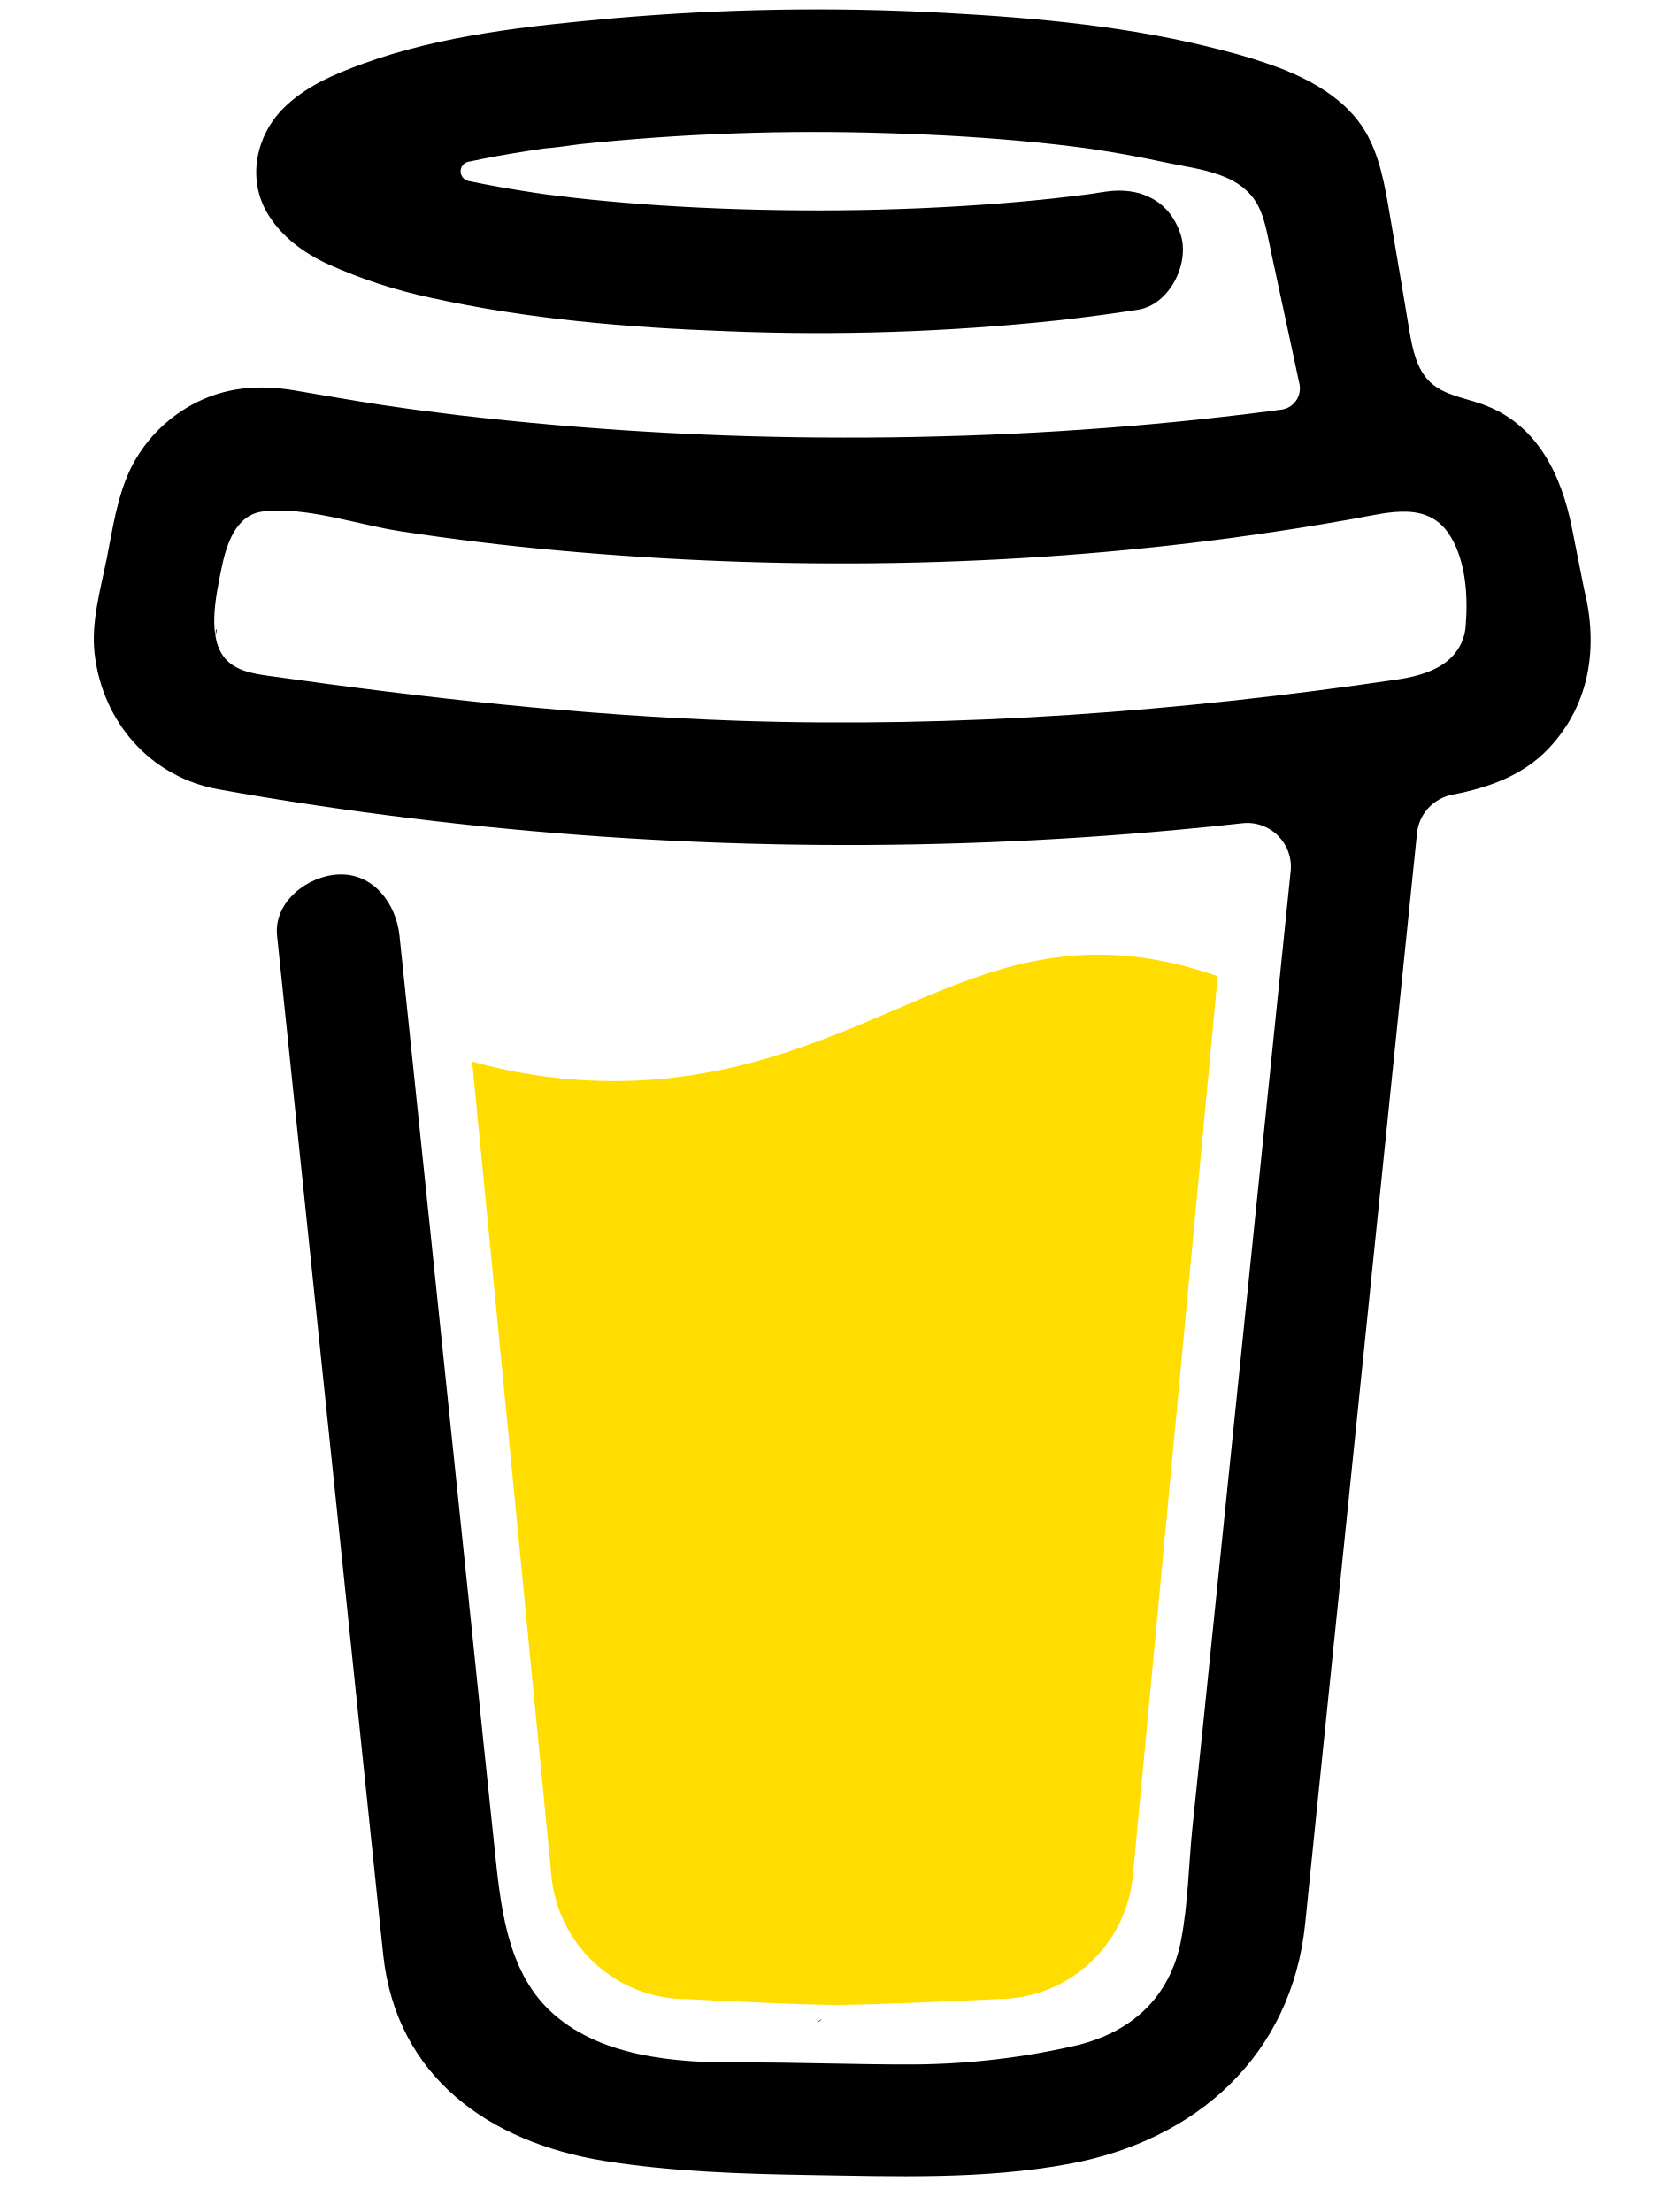
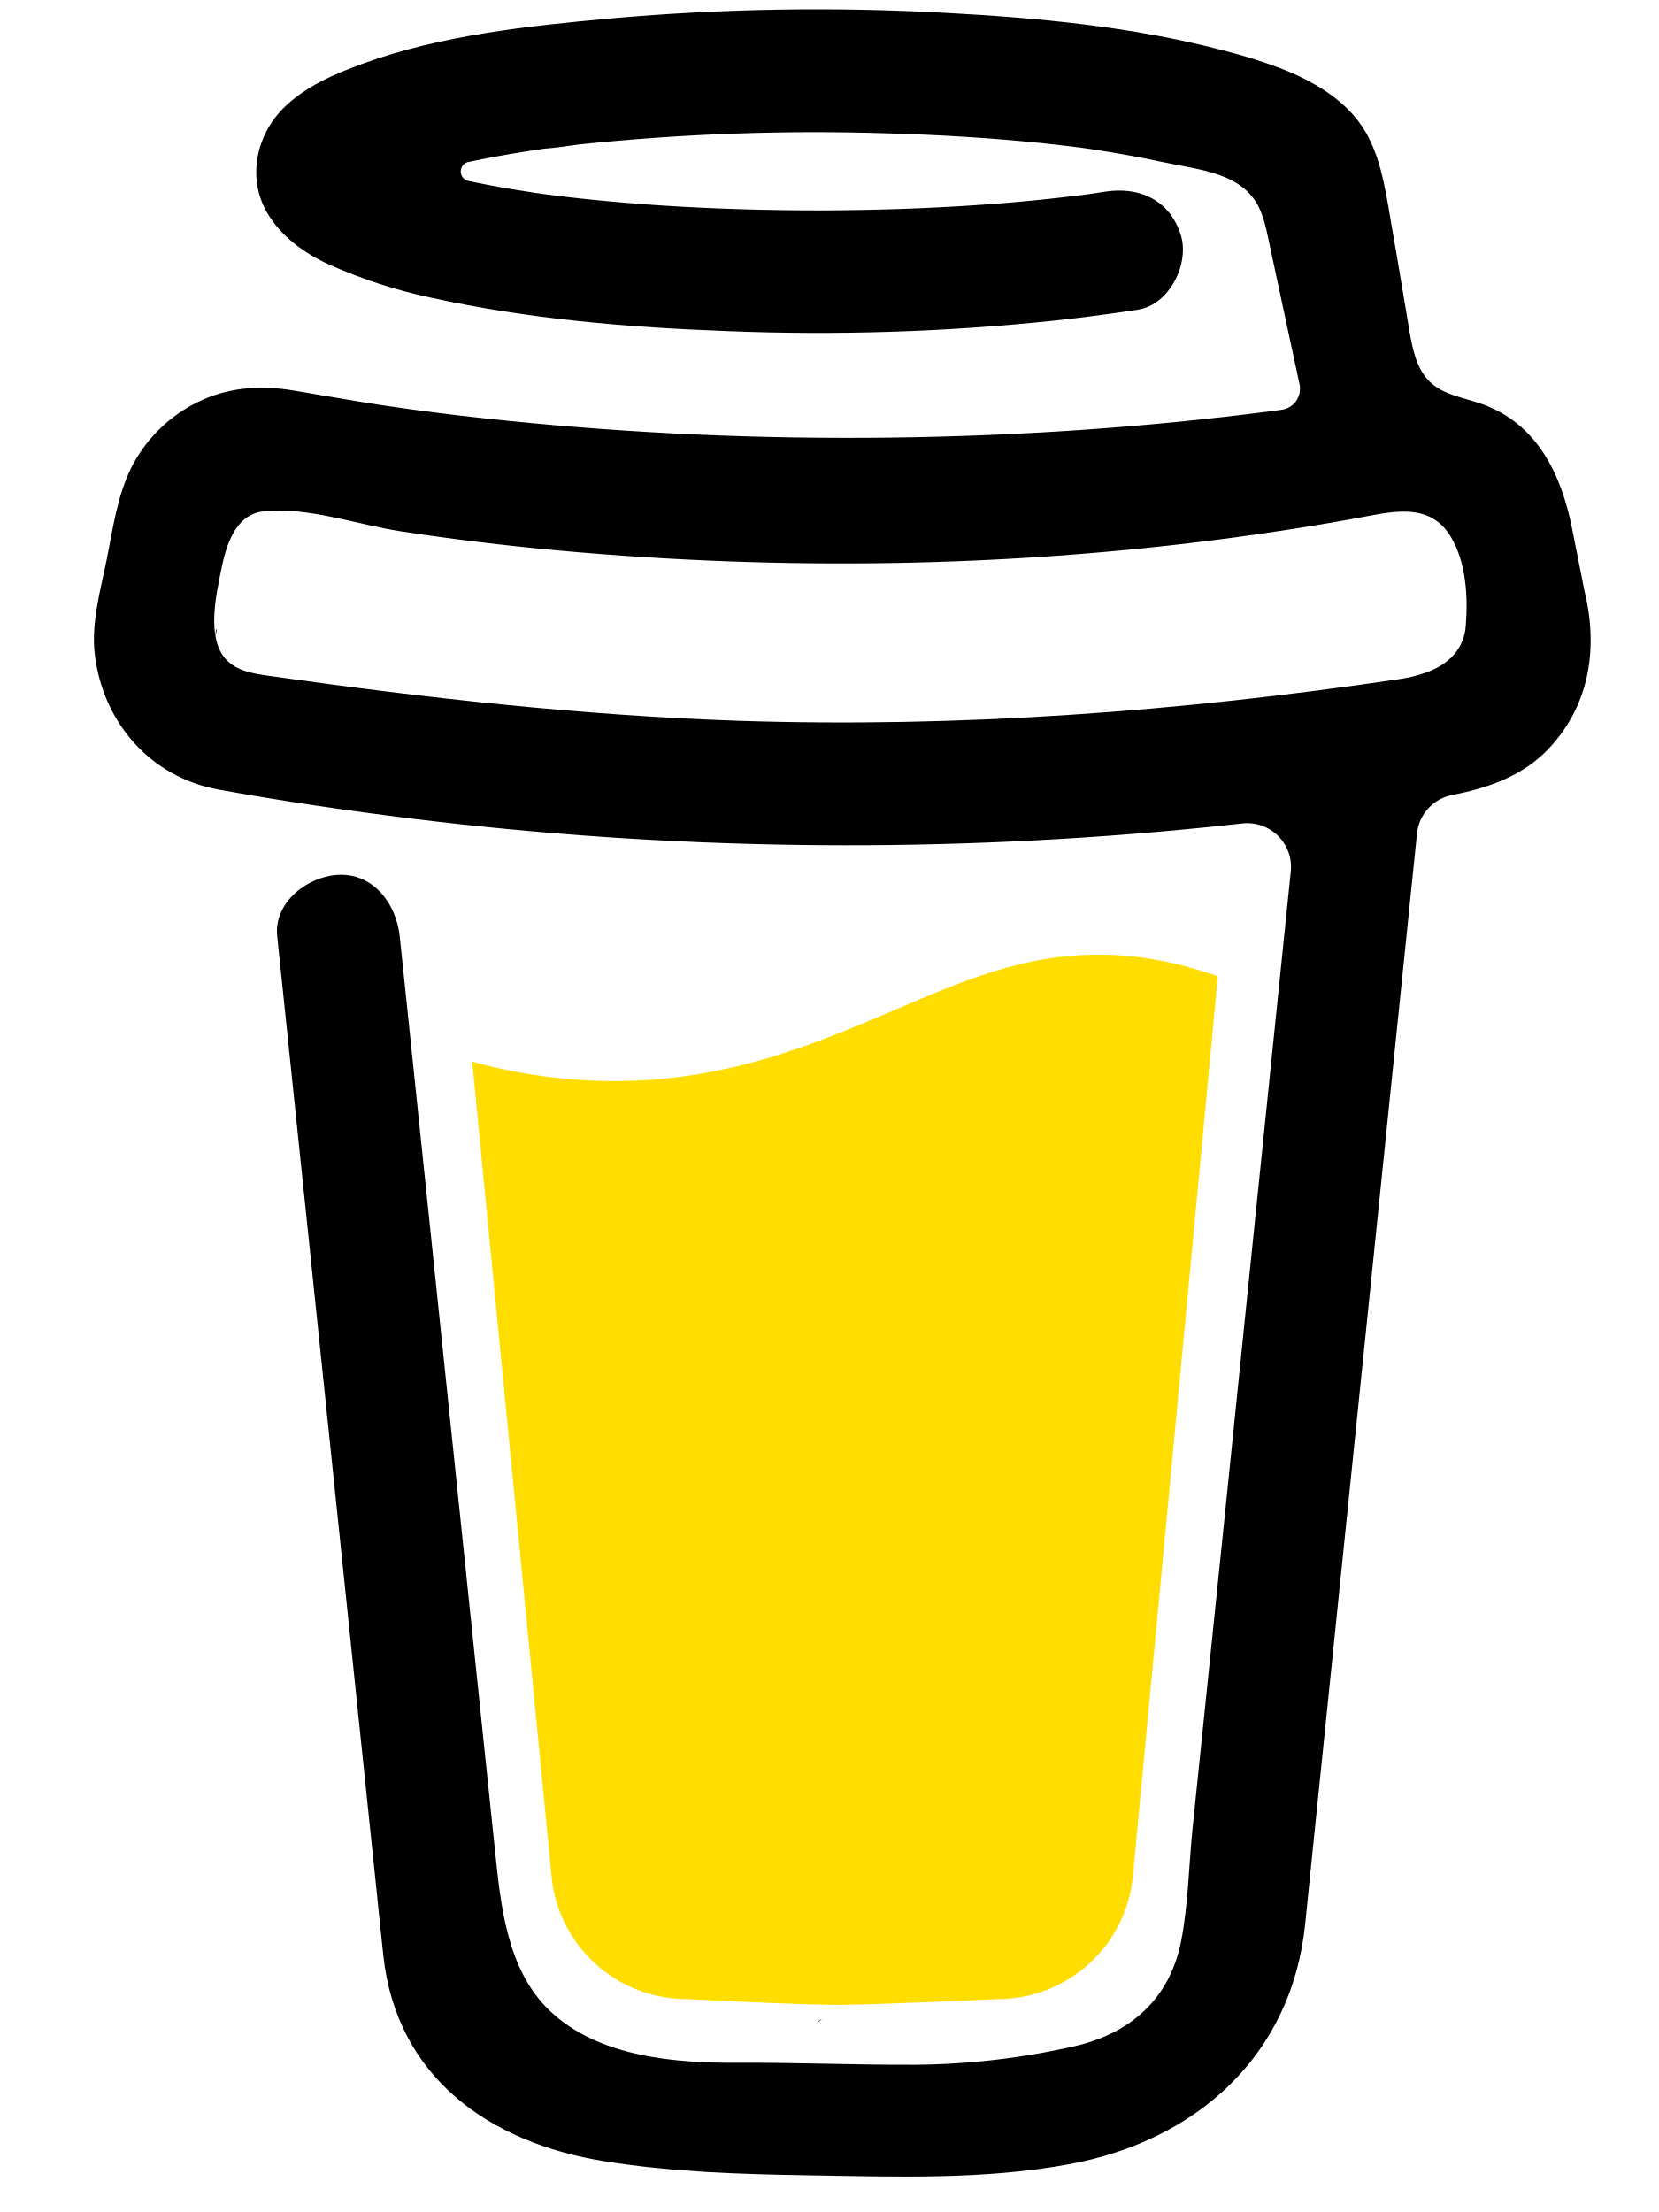
- <svg xmlns="http://www.w3.org/2000/svg" data-v-7970f380="" width="30" height="40" viewBox="0 0 25 35" fill="none">
-   <path d="M22.067 8.128L22.044 8.114L21.989 8.098C22.011 8.116 22.039 8.127 22.067 8.128Z" fill="black" />
-   <path d="M22.411 10.578L22.385 10.585L22.411 10.578Z" fill="black" />
-   <path d="M22.073 8.111C22.071 8.111 22.068 8.11 22.066 8.109C22.065 8.111 22.065 8.113 22.066 8.115C22.069 8.114 22.071 8.113 22.073 8.111Z" fill="black" />
-   <path d="M22.388 10.565L22.427 10.542L22.442 10.534L22.456 10.52C22.43 10.53 22.407 10.546 22.388 10.565Z" fill="black" />
-   <path d="M22.133 8.176L22.095 8.139L22.068 8.125C22.082 8.15 22.106 8.168 22.133 8.176Z" fill="black" />
-   <path d="M12.384 31.945C12.353 31.959 12.325 31.98 12.305 32.006L12.329 31.991C12.346 31.975 12.369 31.957 12.384 31.945Z" fill="black" />
-   <path d="M18.05 30.831C18.05 30.796 18.033 30.802 18.037 30.927C18.037 30.917 18.041 30.907 18.043 30.897C18.045 30.875 18.047 30.853 18.05 30.831Z" fill="black" />
-   <path d="M17.462 31.945C17.431 31.959 17.404 31.98 17.383 32.006L17.407 31.991C17.424 31.975 17.447 31.957 17.462 31.945Z" fill="black" />
-   <path d="M8.398 32.215C8.375 32.194 8.346 32.181 8.315 32.176C8.34 32.188 8.365 32.2 8.382 32.209L8.398 32.215Z" fill="black" />
-   <path d="M7.505 31.353C7.502 31.317 7.491 31.282 7.473 31.25C7.485 31.283 7.496 31.317 7.504 31.352L7.505 31.353Z" fill="black" />
-   <path d="M13.528 15.981C12.296 16.509 10.899 17.106 9.087 17.106C8.33 17.105 7.576 17.001 6.846 16.797L8.098 29.659C8.143 30.197 8.388 30.698 8.785 31.063C9.181 31.429 9.701 31.632 10.241 31.631C10.241 31.631 12.017 31.724 12.609 31.724C13.247 31.724 15.16 31.631 15.16 31.631C15.7 31.631 16.219 31.429 16.616 31.063C17.012 30.698 17.257 30.197 17.302 29.659L18.643 15.446C18.044 15.242 17.439 15.105 16.756 15.105C15.577 15.105 14.626 15.511 13.528 15.981Z" fill="#FFDD00" />
-   <path d="M2.966 10.504L2.987 10.524L3.001 10.532C2.99 10.521 2.978 10.512 2.966 10.504Z" fill="black" />
-   <path d="M24.438 9.312L24.249 8.361C24.08 7.507 23.695 6.7 22.819 6.392C22.538 6.293 22.22 6.25 22.004 6.046C21.789 5.842 21.725 5.524 21.675 5.23C21.583 4.69 21.496 4.15 21.402 3.61C21.32 3.147 21.256 2.626 21.043 2.201C20.766 1.63 20.192 1.296 19.621 1.075C19.328 0.966 19.03 0.873 18.727 0.798C17.3 0.422 15.8 0.283 14.332 0.204C12.57 0.107 10.804 0.137 9.047 0.292C7.739 0.411 6.361 0.555 5.118 1.008C4.663 1.173 4.195 1.372 3.85 1.723C3.426 2.154 3.288 2.821 3.597 3.359C3.817 3.741 4.19 4.011 4.585 4.189C5.1 4.419 5.638 4.594 6.189 4.711C7.725 5.051 9.316 5.184 10.885 5.241C12.624 5.311 14.367 5.254 16.097 5.071C16.525 5.024 16.953 4.967 17.379 4.901C17.881 4.824 18.204 4.168 18.056 3.71C17.879 3.163 17.403 2.951 16.864 3.033C16.785 3.046 16.706 3.057 16.627 3.069L16.57 3.077C16.387 3.1 16.205 3.122 16.023 3.142C15.646 3.182 15.268 3.216 14.89 3.241C14.042 3.3 13.192 3.328 12.342 3.329C11.508 3.329 10.672 3.305 9.839 3.251C9.459 3.226 9.08 3.194 8.702 3.156C8.53 3.138 8.358 3.119 8.187 3.097L8.023 3.077L7.988 3.072L7.818 3.047C7.473 2.995 7.127 2.935 6.784 2.863C6.75 2.855 6.719 2.836 6.697 2.808C6.675 2.781 6.663 2.746 6.663 2.711C6.663 2.676 6.675 2.641 6.697 2.614C6.719 2.586 6.75 2.567 6.784 2.559H6.791C7.087 2.496 7.386 2.442 7.686 2.395C7.786 2.379 7.886 2.364 7.987 2.349H7.99C8.177 2.336 8.366 2.303 8.553 2.281C10.178 2.111 11.813 2.054 13.446 2.108C14.239 2.131 15.031 2.178 15.821 2.258C15.99 2.275 16.159 2.294 16.328 2.315C16.393 2.323 16.458 2.332 16.523 2.34L16.654 2.358C17.035 2.415 17.415 2.484 17.793 2.566C18.353 2.687 19.072 2.727 19.322 3.341C19.401 3.535 19.437 3.751 19.481 3.956L19.536 4.216C19.538 4.221 19.539 4.226 19.54 4.231C19.672 4.846 19.804 5.461 19.936 6.076C19.945 6.121 19.946 6.168 19.936 6.214C19.927 6.259 19.909 6.302 19.882 6.34C19.855 6.378 19.821 6.41 19.782 6.435C19.742 6.459 19.698 6.475 19.652 6.481H19.648L19.567 6.492L19.488 6.503C19.235 6.536 18.982 6.566 18.728 6.595C18.229 6.652 17.729 6.701 17.229 6.743C16.234 6.825 15.237 6.88 14.239 6.905C13.73 6.919 13.221 6.925 12.712 6.924C10.688 6.923 8.665 6.805 6.654 6.572C6.437 6.546 6.219 6.518 6.001 6.49C6.17 6.512 5.878 6.474 5.819 6.465C5.681 6.446 5.543 6.426 5.404 6.405C4.94 6.335 4.478 6.25 4.015 6.174C3.454 6.082 2.918 6.128 2.411 6.405C1.995 6.633 1.658 6.982 1.446 7.406C1.227 7.858 1.162 8.35 1.064 8.836C0.967 9.321 0.814 9.844 0.872 10.343C0.996 11.419 1.748 12.293 2.83 12.489C3.848 12.673 4.872 12.823 5.898 12.95C9.93 13.444 14.002 13.503 18.047 13.126C18.376 13.096 18.705 13.062 19.033 13.026C19.136 13.014 19.24 13.026 19.337 13.06C19.434 13.094 19.523 13.15 19.596 13.223C19.669 13.295 19.726 13.383 19.76 13.48C19.795 13.578 19.808 13.681 19.797 13.784L19.695 14.779C19.488 16.791 19.282 18.802 19.076 20.813C18.86 22.925 18.644 25.037 18.426 27.148C18.364 27.743 18.303 28.337 18.241 28.932C18.182 29.517 18.174 30.121 18.063 30.699C17.887 31.609 17.272 32.167 16.373 32.372C15.55 32.559 14.709 32.657 13.865 32.665C12.929 32.67 11.994 32.629 11.058 32.634C10.059 32.639 8.835 32.547 8.064 31.804C7.386 31.151 7.293 30.128 7.2 29.244C7.077 28.073 6.955 26.902 6.835 25.732L6.157 19.224L5.718 15.014C5.711 14.944 5.703 14.875 5.696 14.805C5.644 14.303 5.288 13.811 4.728 13.837C4.248 13.858 3.703 14.266 3.759 14.805L4.084 17.927L4.757 24.384C4.948 26.219 5.139 28.053 5.33 29.888C5.367 30.239 5.401 30.592 5.44 30.943C5.651 32.864 7.118 33.899 8.934 34.191C9.995 34.361 11.082 34.396 12.158 34.414C13.538 34.436 14.932 34.489 16.29 34.239C18.301 33.87 19.81 32.527 20.026 30.443C20.087 29.842 20.149 29.24 20.21 28.639C20.415 26.648 20.619 24.658 20.823 22.668L21.49 16.164L21.796 13.184C21.811 13.036 21.873 12.897 21.974 12.787C22.074 12.678 22.207 12.603 22.353 12.575C22.928 12.463 23.478 12.272 23.887 11.834C24.538 11.137 24.668 10.228 24.438 9.312ZM2.801 9.955C2.81 9.951 2.794 10.026 2.787 10.061C2.785 10.008 2.788 9.961 2.801 9.955ZM2.857 10.387C2.861 10.384 2.875 10.402 2.89 10.424C2.868 10.404 2.854 10.389 2.856 10.387H2.857ZM2.912 10.459C2.932 10.493 2.942 10.514 2.912 10.459V10.459ZM3.022 10.549H3.025C3.025 10.552 3.03 10.555 3.032 10.559C3.029 10.555 3.025 10.552 3.021 10.549H3.022ZM22.326 10.415C22.119 10.612 21.808 10.703 21.5 10.749C18.05 11.261 14.55 11.52 11.062 11.405C8.566 11.32 6.096 11.043 3.624 10.694C3.382 10.66 3.12 10.615 2.953 10.437C2.64 10.1 2.794 9.422 2.875 9.015C2.95 8.643 3.093 8.146 3.536 8.093C4.228 8.012 5.032 8.304 5.716 8.407C6.54 8.533 7.367 8.634 8.198 8.709C11.741 9.032 15.344 8.982 18.871 8.51C19.514 8.423 20.155 8.323 20.793 8.209C21.362 8.107 21.993 7.915 22.336 8.504C22.572 8.905 22.603 9.442 22.567 9.896C22.556 10.093 22.469 10.279 22.326 10.415H22.326Z" fill="black" />
+ <svg xmlns="http://www.w3.org/2000/svg" fill="none" height="40" viewBox="0 0 25 35" width="30">
+   <g fill="#000">
+     <path d="m22.067 8.128-.024-.014-.054-.017c.022.018.049.029.078.03z" />
+     <path d="m22.411 10.578-.026.007z" />
+     <path d="m22.073 8.111c-.003-0-.005-.001-.008-.002-0.0.002-0.0.004 0 .005.003-0.0.006-.002.008-.003z" />
+     <path d="m22.388 10.565.04-.023.015-.008.013-.014c-.025.011-.048.026-.068.045z" />
+     <path d="m22.133 8.176-.039-.037-.026-.014c.014.025.037.043.065.051z" />
+     <path d="m12.384 31.945c-.031.013-.058.034-.079.061l.024-.016c.017-.015.04-.033.054-.045z" />
+     <path d="m18.05 30.831c0-.035-.017-.029-.013.096 0-.01.004-.02.006-.03.002-.022.004-.044.007-.066z" />
+     <path d="m17.462 31.945c-.031.013-.058.034-.079.061l.025-.016c.017-.015.04-.033.054-.045z" />
+     <path d="m8.398 32.215c-.023-.02-.052-.034-.083-.039.025.012.05.024.066.033z" />
+     <path d="m7.505 31.353c-.004-.036-.015-.071-.033-.103.013.033.023.067.032.102z" />
+   </g>
+   <path d="m13.528 15.981c-1.232.527-2.629 1.125-4.44 1.125-.758-.002-1.512-.105-2.242-.309l1.253 12.862c.044.538.289 1.039.686 1.404.397.365.917.568 1.456.568 0 0 1.776.092 2.369.092.638 0 2.551-.092 2.551-.092.539 0 1.059-.203 1.456-.568.397-.365.642-.867.686-1.404l1.342-14.213c-.6-.205-1.205-.341-1.887-.341-1.18-.001-2.131.406-3.229.876z" fill="#fd0" />
+   <path d="m2.966 10.504.021.02.014.008c-.011-.011-.022-.02-.035-.028z" fill="#000" />
+   <path d="m24.438 9.312-.189-.952c-.169-.854-.553-1.66-1.43-1.969-.281-.099-.6-.141-.815-.345s-.279-.522-.329-.816c-.092-.54-.179-1.081-.274-1.62-.082-.464-.146-.984-.359-1.41-.277-.571-.851-.905-1.422-1.126-.293-.109-.591-.202-.894-.277-1.427-.376-2.927-.515-4.394-.594-1.762-.097-3.528-.068-5.285.088-1.308.119-2.686.263-3.929.715-.454.166-.922.364-1.268.715-.424.431-.562 1.098-.253 1.636.22.382.593.652.988.83.515.23 1.053.405 1.604.522 1.536.339 3.127.473 4.696.53 1.739.07 3.481.013 5.212-.17.428-.047.855-.103 1.282-.169.502-.077.825-.734.677-1.191-.177-.547-.653-.759-1.191-.677-.079.012-.158.024-.237.036l-.057.008c-.182.023-.365.045-.547.065-.377.041-.754.074-1.133.1-.848.059-1.698.086-2.547.088-.835 0-1.67-.024-2.503-.078-.38-.025-.759-.057-1.137-.095-.172-.018-.344-.037-.515-.058l-.163-.021-.036-.005-.169-.024c-.346-.052-.692-.112-1.034-.184-.035-.008-.065-.027-.088-.054s-.034-.062-.034-.097c0-.035.012-.07.034-.097s.053-.047.088-.054h.006c.297-.063.595-.117.895-.164.1-.016.2-.031.301-.046h.003c.188-.012.376-.046.563-.068 1.625-.169 3.26-.227 4.893-.173.793.023 1.585.07 2.374.15.17.018.339.036.507.057.065.008.13.017.195.025l.131.019c.382.057.762.126 1.14.207.56.122 1.279.161 1.528.775.079.195.115.411.159.615l.056.261c.002.005.003.009.003.014.132.615.264 1.23.396 1.845.01.045.01.092.001.138-.009.046-.028.089-.054.127-.027.038-.061.07-.101.094-.04.024-.084.04-.13.046h-.004l-.081.011-.08.011c-.253.033-.506.064-.759.092-.499.057-.999.106-1.5.148-.995.083-1.992.137-2.99.163-.509.014-1.018.02-1.526.019-2.025-.002-4.047-.119-6.058-.352-.218-.026-.435-.053-.653-.082.169.022-.123-.017-.182-.025-.138-.019-.277-.04-.415-.06-.464-.07-.926-.155-1.39-.231-.56-.092-1.096-.046-1.603.231-.416.228-.753.577-.965 1.001-.219.452-.284.944-.381 1.43-.098.486-.25 1.008-.192 1.507.124 1.076.876 1.951 1.958 2.146 1.018.184 2.041.334 3.068.461 4.031.494 8.104.553 12.148.176.329-.031.658-.064.987-.101.103-.011.206.001.304.035.097.034.186.089.259.162s.129.161.164.258c.035.097.047.201.037.304l-.102.995c-.206 2.011-.413 4.023-.619 6.034-.215 2.112-.432 4.224-.65 6.335-.061.595-.123 1.189-.184 1.784-.059.585-.067 1.189-.178 1.768-.175.91-.791 1.468-1.69 1.673-.823.187-1.664.286-2.508.293-.936.005-1.871-.036-2.807-.031-.999.006-2.223-.087-2.994-.83-.678-.653-.771-1.676-.863-2.56-.123-1.171-.245-2.341-.366-3.511l-.678-6.508-.439-4.211c-.007-.07-.015-.138-.022-.208-.053-.502-.408-.994-.969-.969-.48.021-1.025.429-.969.969l.325 3.122.672 6.457c.192 1.834.383 3.669.573 5.504.037.351.071.704.11 1.055.211 1.921 1.678 2.956 3.494 3.247 1.061.171 2.148.206 3.224.223 1.38.022 2.774.075 4.131-.175 2.011-.369 3.521-1.712 3.736-3.796.061-.602.123-1.203.184-1.805.204-1.99.409-3.98.613-5.971l.667-6.504.306-2.981c.015-.148.078-.287.178-.396s.233-.184.379-.212c.575-.112 1.125-.303 1.534-.741.651-.697.781-1.606.551-2.522zm-21.637.643c.009-.004-.007.071-.014.106-.001-.053.001-.1.014-.106zm.056.432c.005-.003.018.015.033.037-.022-.02-.036-.035-.033-.037zm.055.072c.02.034.03.055 0 0zm.11.089h.003c0 .003.005.006.007.01-.003-.004-.006-.007-.01-.01zm19.304-.134c-.207.197-.518.288-.826.334-3.45.512-6.95.771-10.438.657-2.496-.085-4.966-.362-7.438-.712-.242-.034-.505-.078-.671-.257-.314-.337-.16-1.015-.078-1.422.075-.373.218-.869.661-.922.692-.081 1.495.211 2.18.315.824.126 1.651.226 2.482.302 3.543.323 7.146.273 10.674-.2.643-.086 1.284-.187 1.922-.301.569-.102 1.199-.293 1.543.296.236.401.267.938.231 1.392-.011.198-.098.383-.241.519z" fill="#000" />
</svg>
